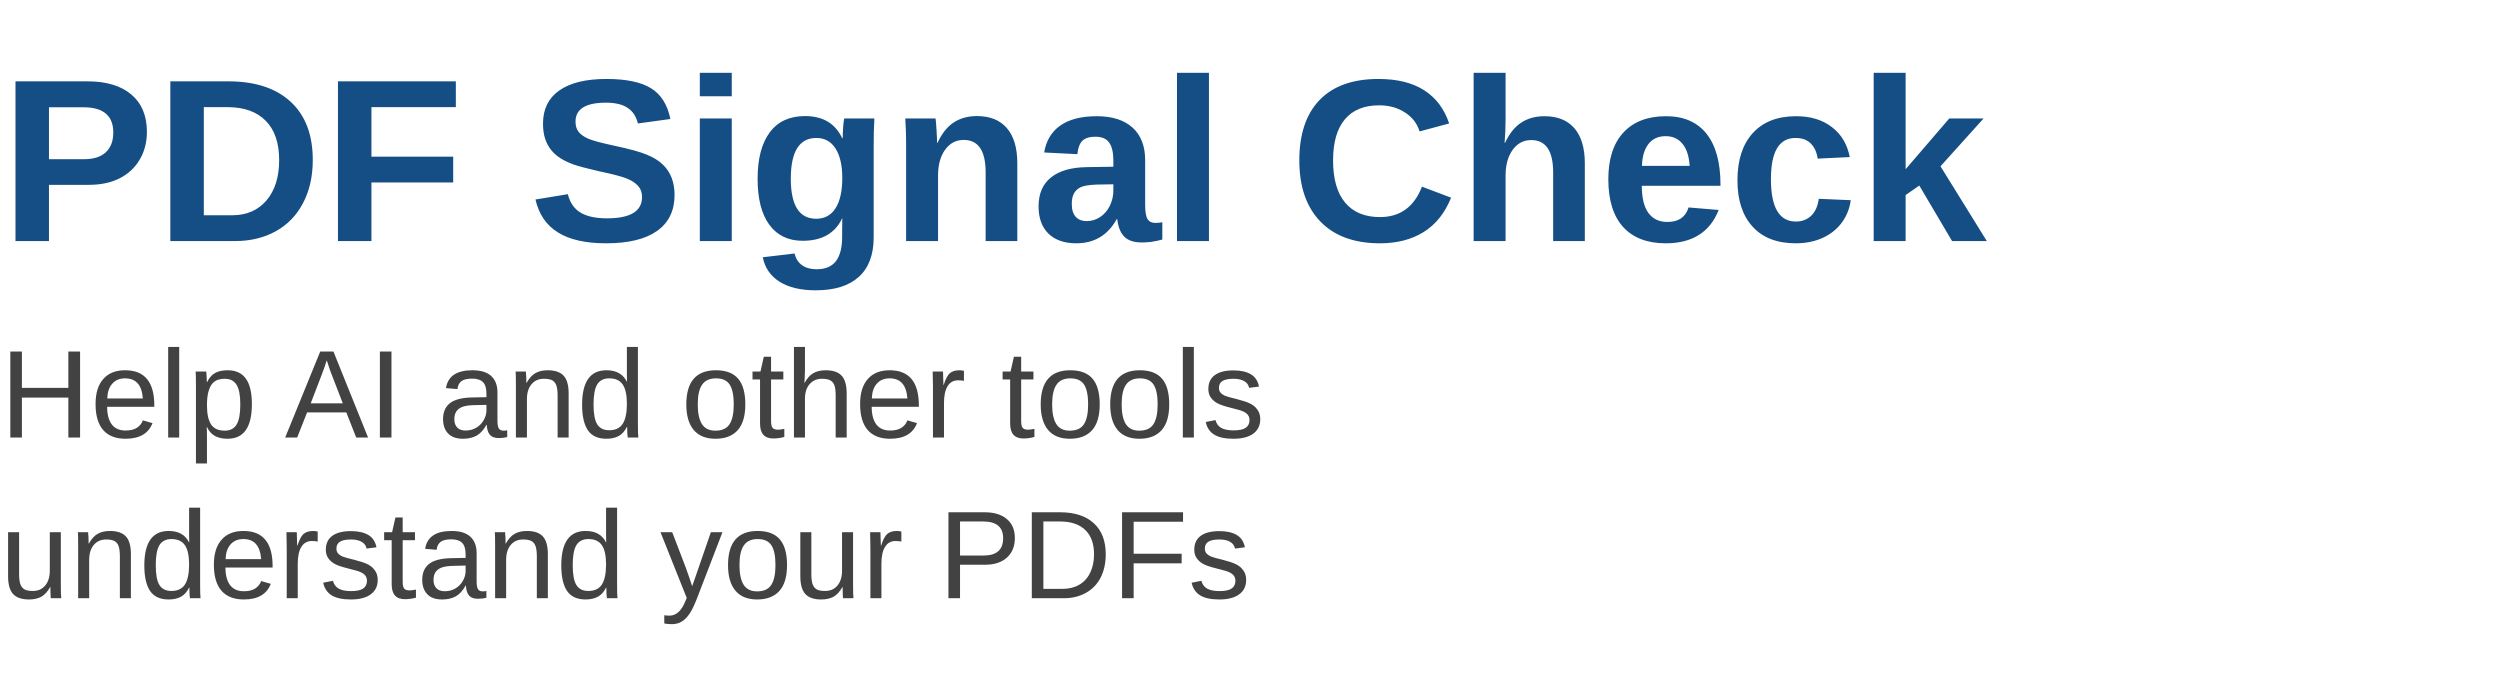
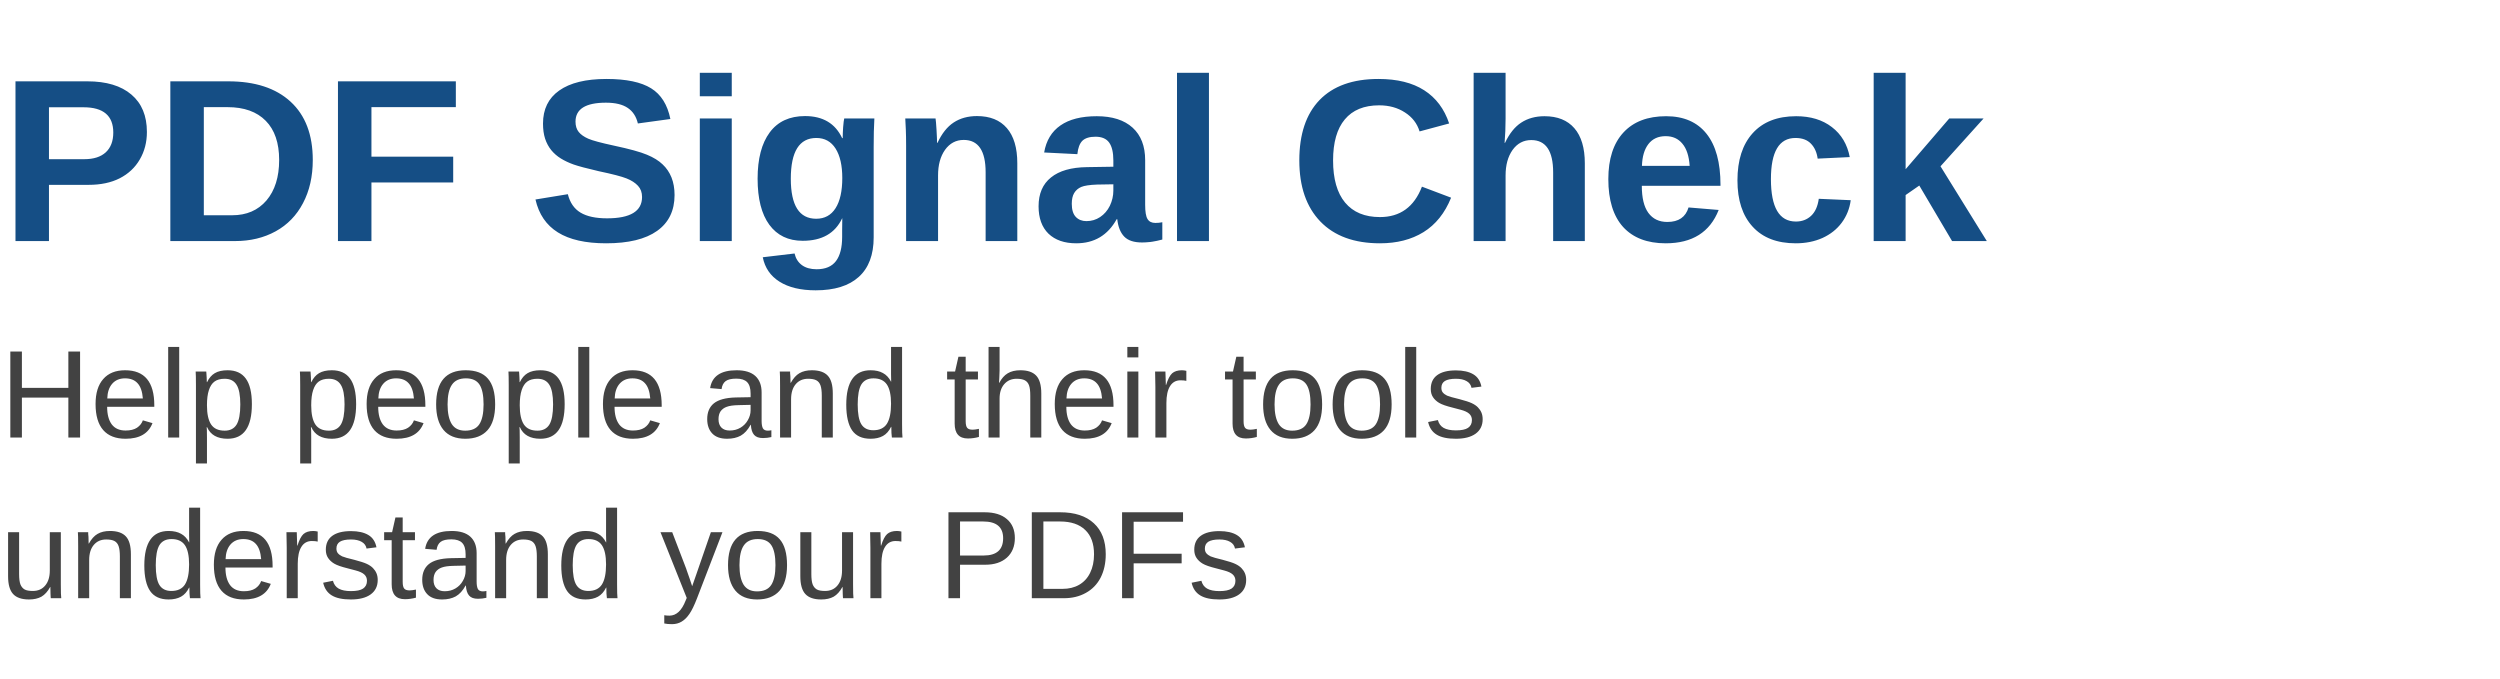
<svg xmlns="http://www.w3.org/2000/svg" width="280" height="76" viewBox="0 0 280 76">
  <text x="0" y="27" fill="#154e85" font-family="Arial, sans-serif" font-size="26" font-weight="700">PDF Signal Check</text>
-   <text x="0" y="49" fill="#424242" font-family="Arial, sans-serif" font-size="14">Help AI and other tools</text>
+   <text x="0" y="49" fill="#424242" font-family="Arial, sans-serif" font-size="14">Help people and their tools</text>
  <text x="0" y="67" fill="#424242" font-family="Arial, sans-serif" font-size="14">understand your PDFs</text>
</svg>
